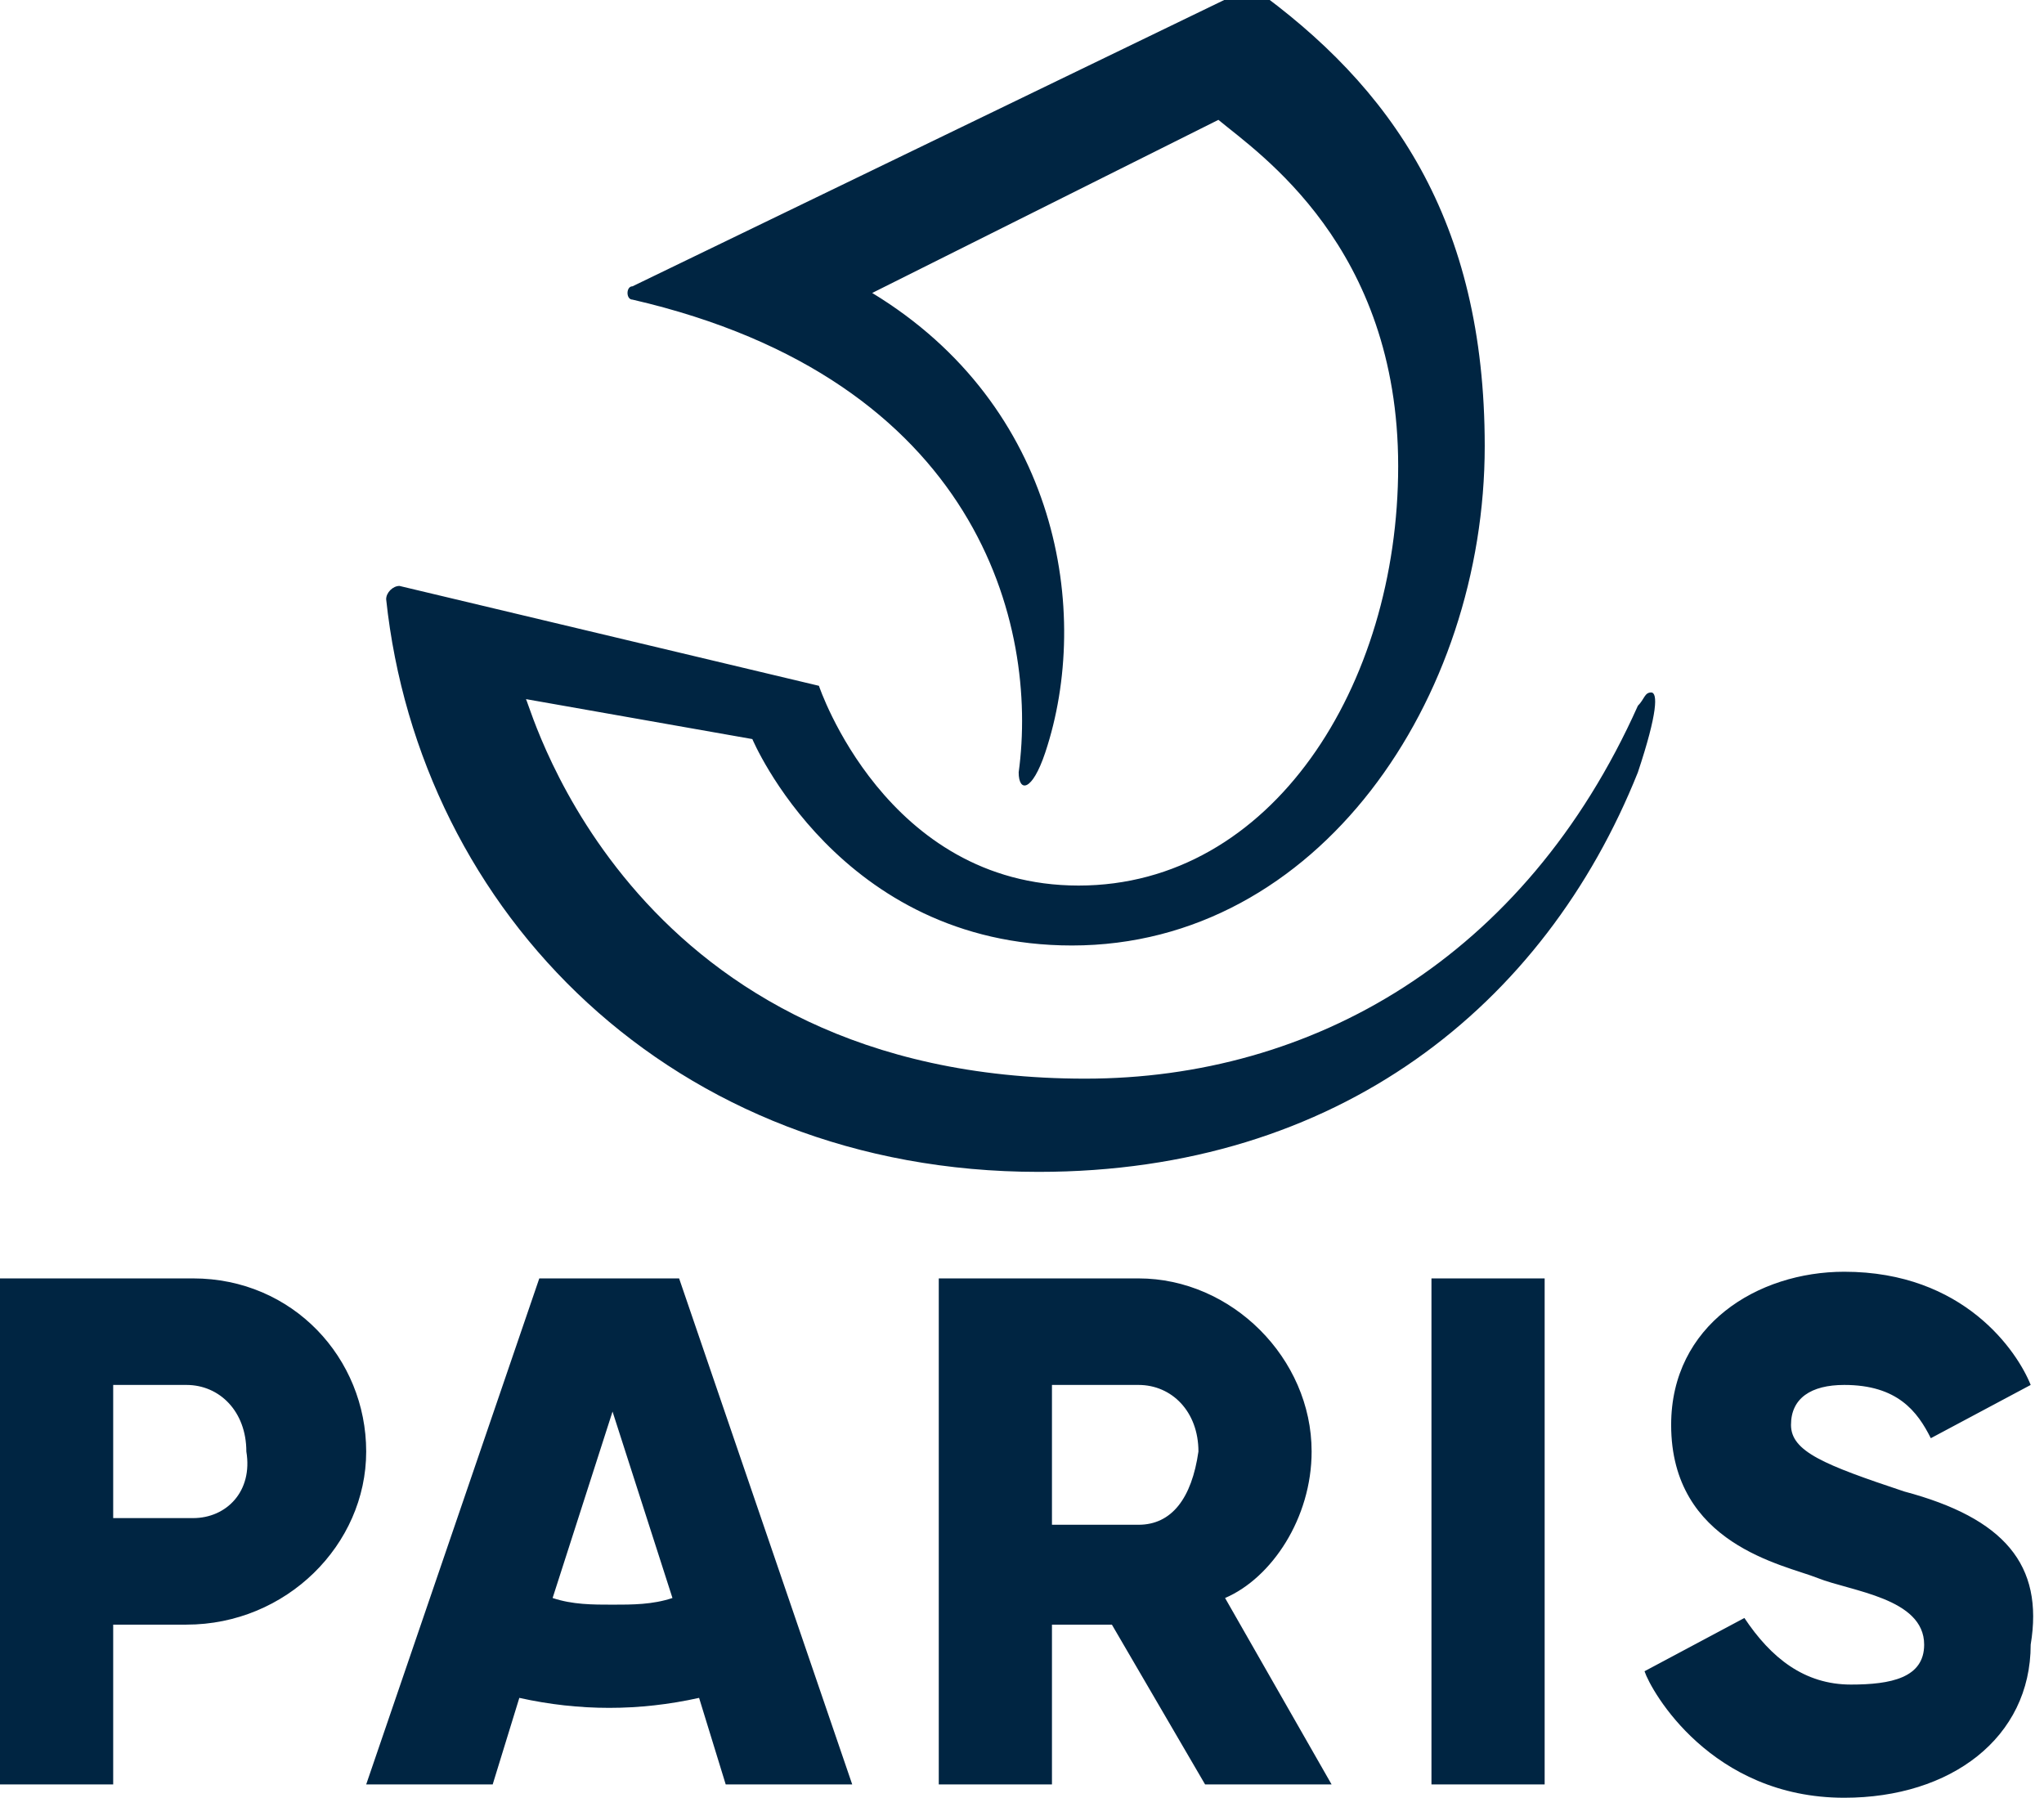
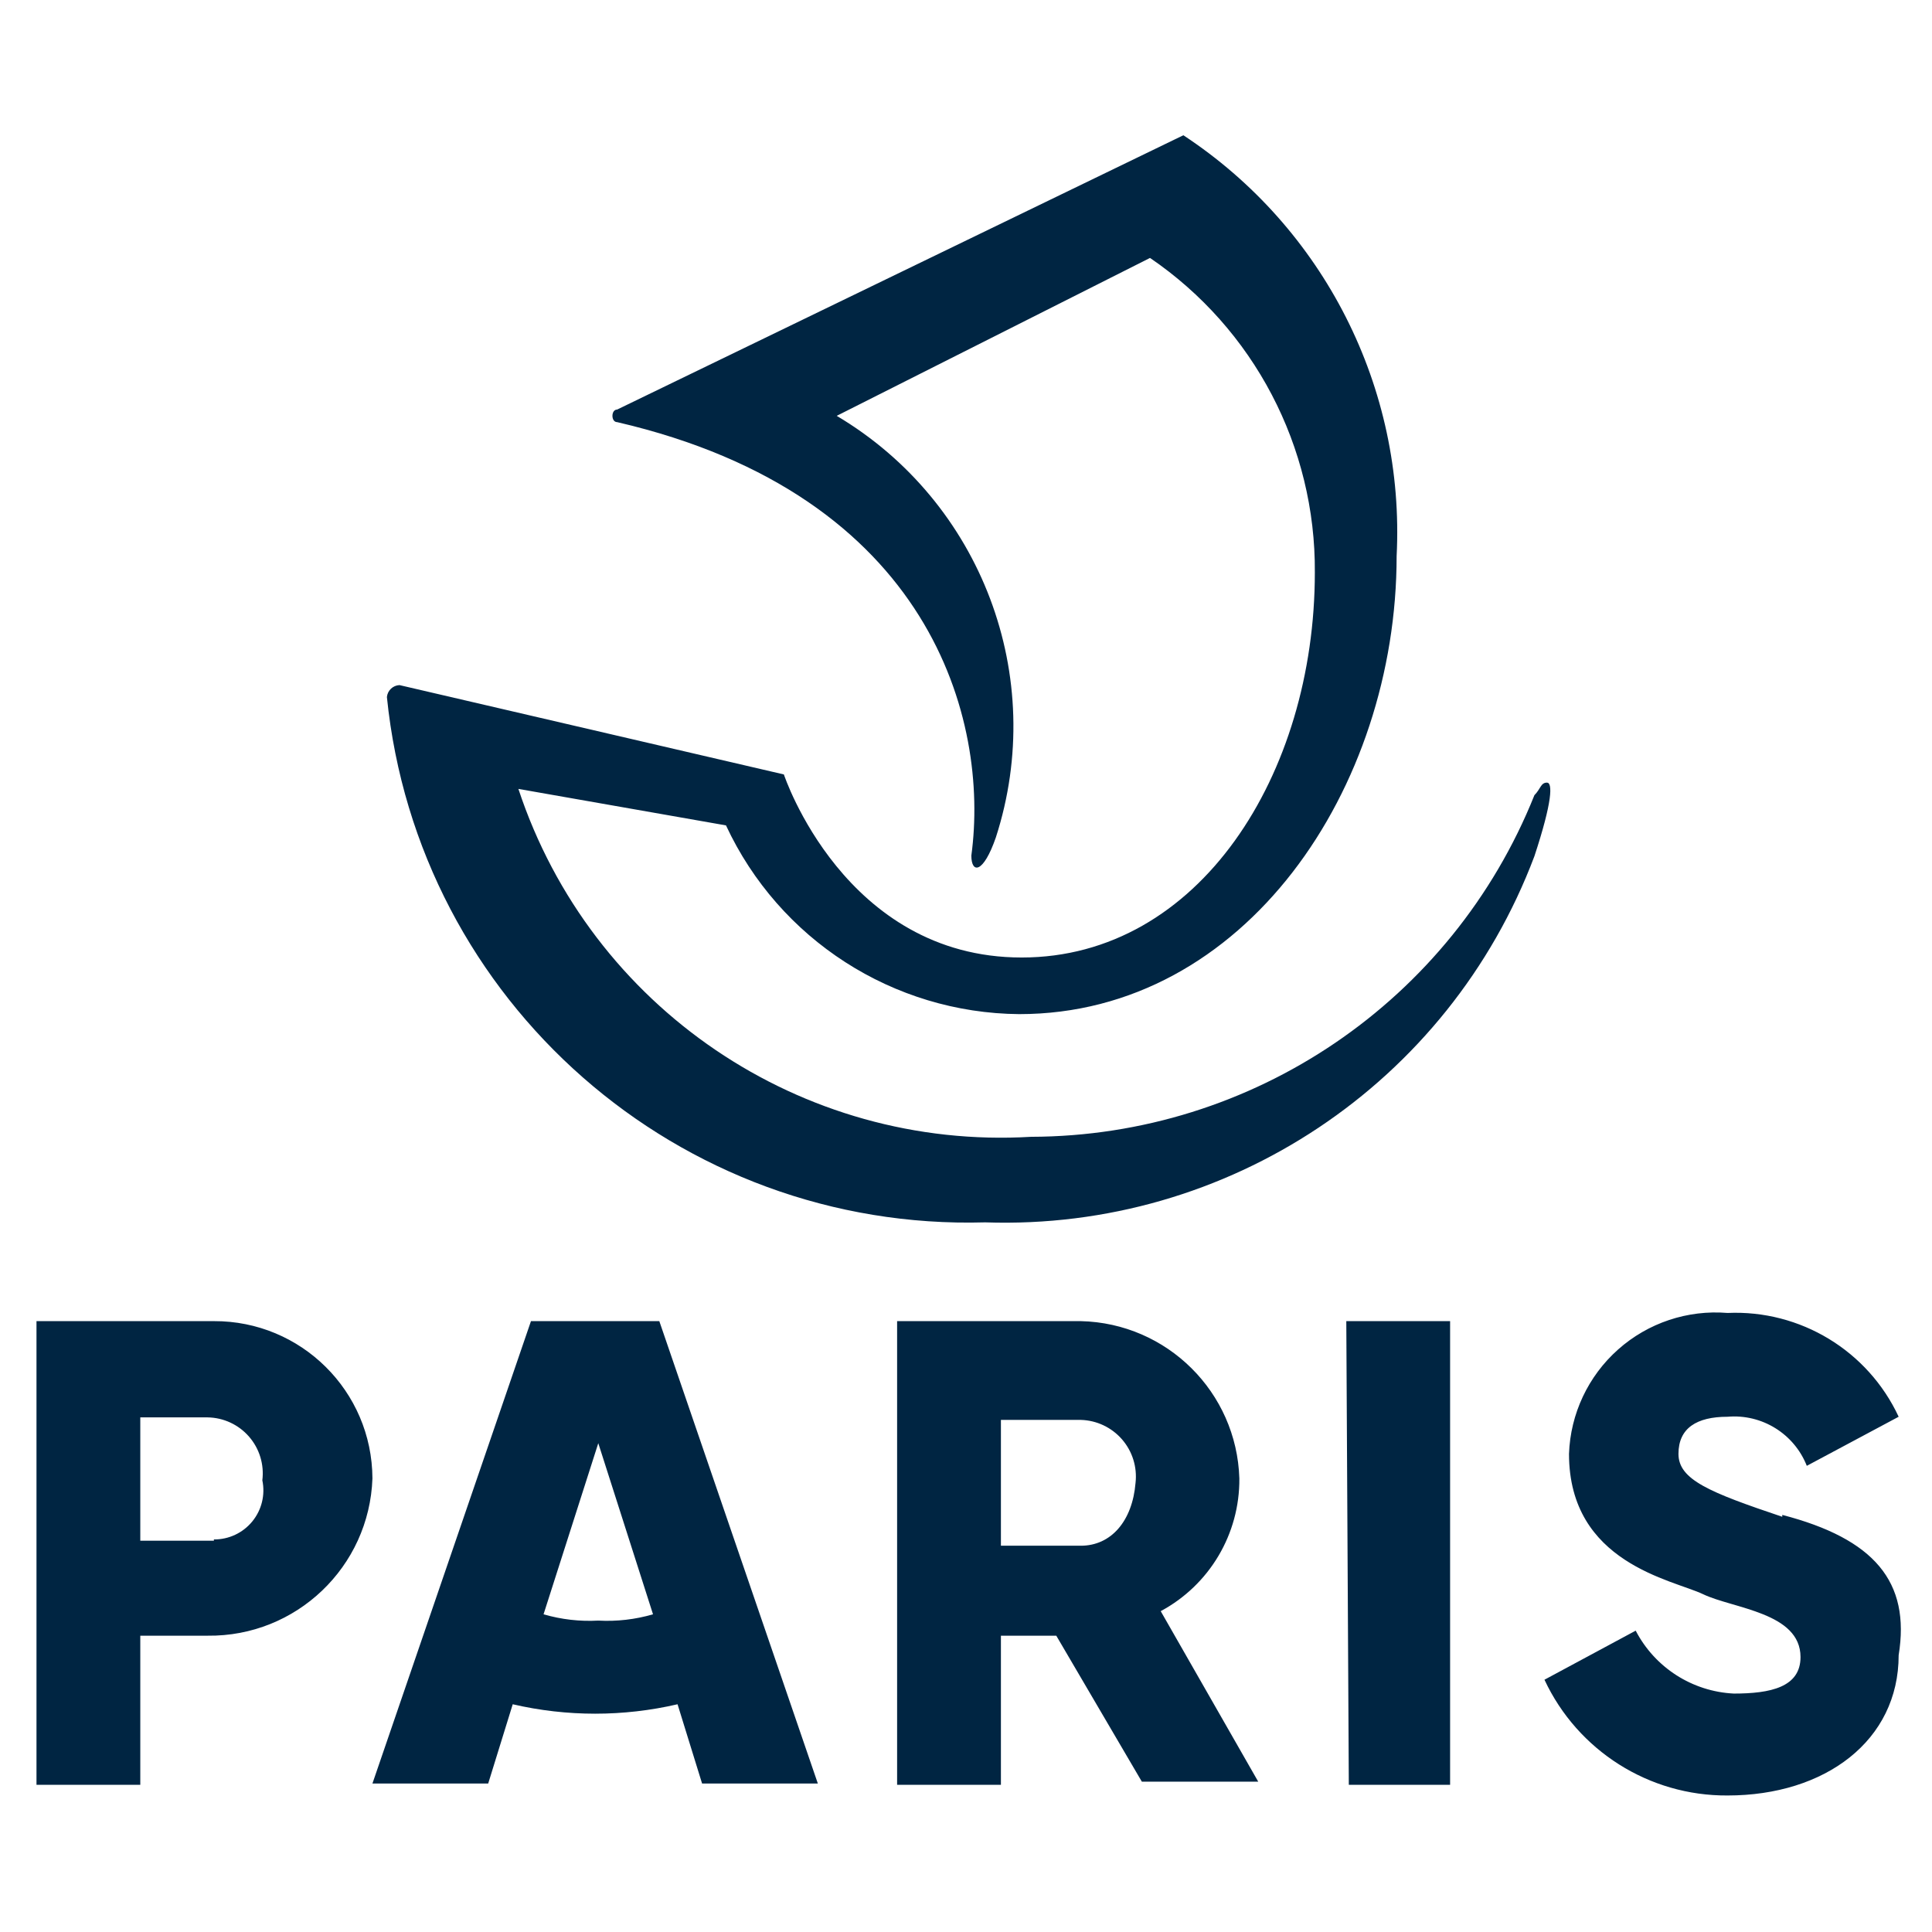
- <svg xmlns="http://www.w3.org/2000/svg" version="1.1" id="svg6" x="0px" y="0px" viewBox="0 0 30.7 27" style="enable-background:new 0 0 30.7 27;" xml:space="preserve">
-   <style type="text/css">
- 	.st0{fill:#002542;}
- </style>
-   <path id="path4" class="st0" d="  M2.9,19.2H0v7.6h1.7v-2.4h1.1c1.5,0,2.7-1.2,2.7-2.6S4.4,19.2,2.9,19.2z M2.9,22.8H1.7v-2h1.1c0.5,0,0.9,0.4,0.9,1  C3.8,22.4,3.4,22.8,2.9,22.8z M21.5,19.2h1.7v7.6h-1.7V19.2z M19.7,21.8c0-1.4-1.2-2.6-2.6-2.6h-3v7.6h1.7v-2.4h0.9l1.4,2.4h1.9  l-1.6-2.8C19.1,23.7,19.7,22.8,19.7,21.8z M17.1,22.9h-1.3v-2.1h1.3c0.5,0,0.9,0.4,0.9,1C17.9,22.5,17.6,22.9,17.1,22.9z M8.1,19.2  l-2.6,7.6h1.9l0.4-1.3c0.9,0.2,1.8,0.2,2.7,0l0.4,1.3h1.9l-2.6-7.6H8.1z M9.2,24.1c-0.3,0-0.6,0-0.9-0.1l0.9-2.8l0.9,2.8  C9.8,24.1,9.5,24.1,9.2,24.1L9.2,24.1z M28.6,22.4c-1.2-0.4-1.7-0.6-1.7-1c0-0.4,0.3-0.6,0.8-0.6c0.8,0,1.1,0.4,1.3,0.8l1.5-0.8  c-0.2-0.5-1-1.7-2.8-1.7c-1.3,0-2.6,0.8-2.6,2.3c0,1.8,1.7,2.1,2.2,2.3c0.5,0.2,1.6,0.3,1.6,1c0,0.5-0.5,0.6-1.1,0.6  c-0.7,0-1.2-0.4-1.6-1l-1.5,0.8c0.1,0.3,1,1.9,3,1.9c1.6,0,2.8-0.9,2.8-2.3C30.7,23.5,30.1,22.8,28.6,22.4L28.6,22.4z" />
-   <path id="path4-0" class="st0" d="M24.8,10.4  c-0.1,0-0.1,0.1-0.2,0.2c-1.7,3.8-4.9,5.6-8.3,5.6c-6.8,0-8.3-5.5-8.4-5.7l3.4,0.6c0,0,1.3,3.1,4.8,3.1c3.7,0,6.2-3.7,6.2-7.5  c0-3.4-1.4-5.4-3.5-6.9L9.5,4.3c-0.1,0-0.1,0.2,0,0.2c5.2,1.2,6.1,4.9,5.8,7.1c0,0.3,0.2,0.3,0.4-0.3c0.7-2.1,0.2-5.2-2.6-6.9  c0,0,5.2-2.6,5.2-2.6c0.6,0.5,2.7,1.9,2.7,5.2s-1.9,6.3-4.8,6.3c-2.9,0-3.9-3-3.9-3L6,8.8C5.9,8.8,5.8,8.9,5.8,9  c0.5,4.7,4.3,8.6,9.8,8.6c4.5,0,7.6-2.5,9-6C24.9,10.7,24.9,10.4,24.8,10.4L24.8,10.4z" />
+ <svg xmlns="http://www.w3.org/2000/svg" id="svg6" width="30.7" height="30.71" viewBox="0 0 30.7 30.71">
+   <g>
+     <path id="path4" d="M3.4,21H.58v7.37H2.23V26H3.3A2.59,2.59,0,0,0,5.92,23.5,2.51,2.51,0,0,0,3.4,21Zm0,3.49H2.23V22.53H3.3a.89.89,0,0,1,.87,1A.78.78,0,0,1,3.4,24.47Zm18-3.49h1.65v7.37H21.44ZM19.7,23.5A2.58,2.58,0,0,0,17.18,21H14.26v7.37h1.65V26h.88l1.36,2.32H20l-1.55-2.71A2.37,2.37,0,0,0,19.7,23.5Zm-2.52,1.07H15.91v-2h1.27a.9.9,0,0,1,.87,1C18,24.18,17.66,24.57,17.18,24.57ZM8.44,21,5.92,28.35H7.76l.39-1.26a5.8,5.8,0,0,0,2.62,0l.39,1.26H13L10.48,21Zm1.07,4.76a2.59,2.59,0,0,1-.87-.1l.87-2.72.87,2.72a2.59,2.59,0,0,1-.87.1Zm18.82-1.65c-1.16-.39-1.65-.59-1.65-1s.29-.59.78-.59a1.24,1.24,0,0,1,1.26.78l1.46-.78a2.86,2.86,0,0,0-2.72-1.65,2.33,2.33,0,0,0-2.52,2.24c0,1.74,1.65,2,2.13,2.23s1.55.29,1.55,1c0,.48-.48.58-1.06.58a1.86,1.86,0,0,1-1.56-1l-1.45.78a3.19,3.19,0,0,0,2.91,1.84c1.55,0,2.72-.87,2.72-2.23.19-1.17-.39-1.85-1.85-2.23Z" style="fill: #002542" />
+     <path id="path4-0" d="M24.59,12.44c-.1,0-.1.1-.2.2a8.64,8.64,0,0,1-8,5.43,8.08,8.08,0,0,1-8.15-5.53l3.3.58a5.19,5.19,0,0,0,4.66,3c3.59,0,6-3.59,6-7.28a7.55,7.55,0,0,0-3.39-6.69l-9,4.36c-.1,0-.1.2,0,.2,5,1.16,5.92,4.75,5.63,6.89,0,.29.19.29.39-.29a5.74,5.74,0,0,0-2.53-6.7L18.28,4.1a6,6,0,0,1,2.62,5c0,3.21-1.84,6.12-4.66,6.12s-3.78-2.91-3.78-2.91L6.35,10.89a.21.21,0,0,0-.2.19,9.29,9.29,0,0,0,9.51,8.35,9,9,0,0,0,8.73-5.82c.29-.88.29-1.17.2-1.17Z" style="fill: #002542" />
+   </g>
</svg>
